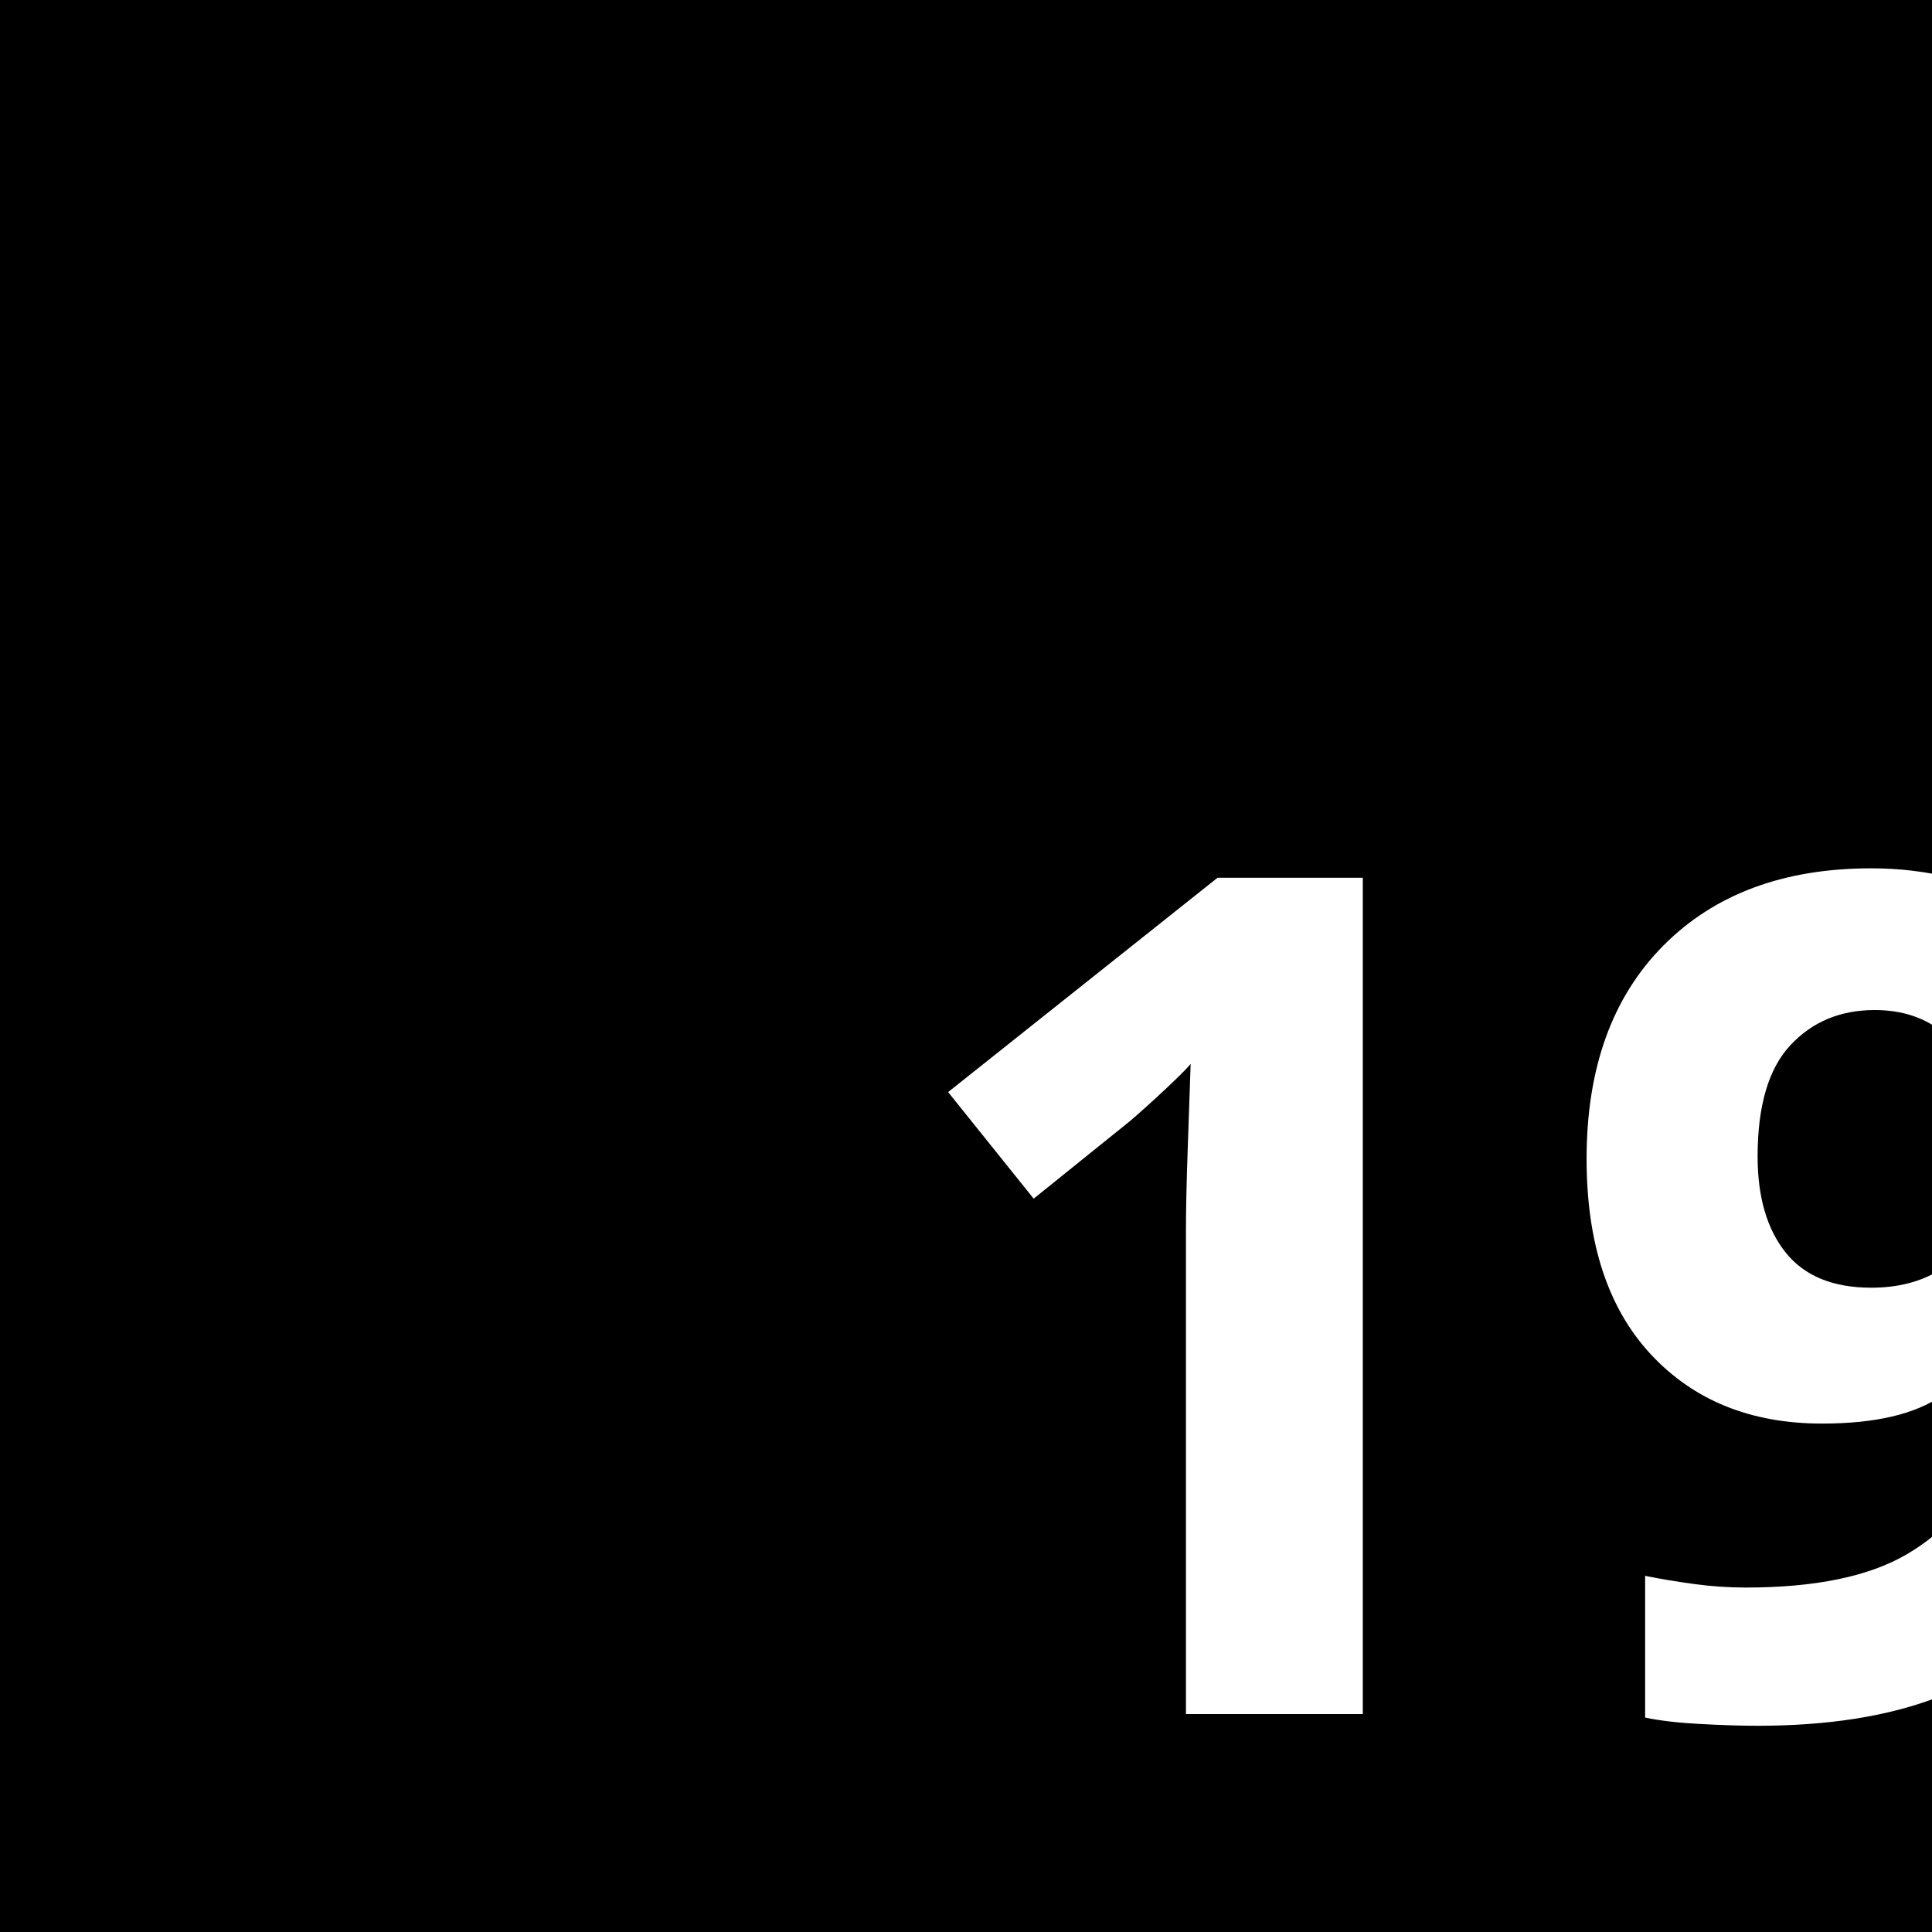
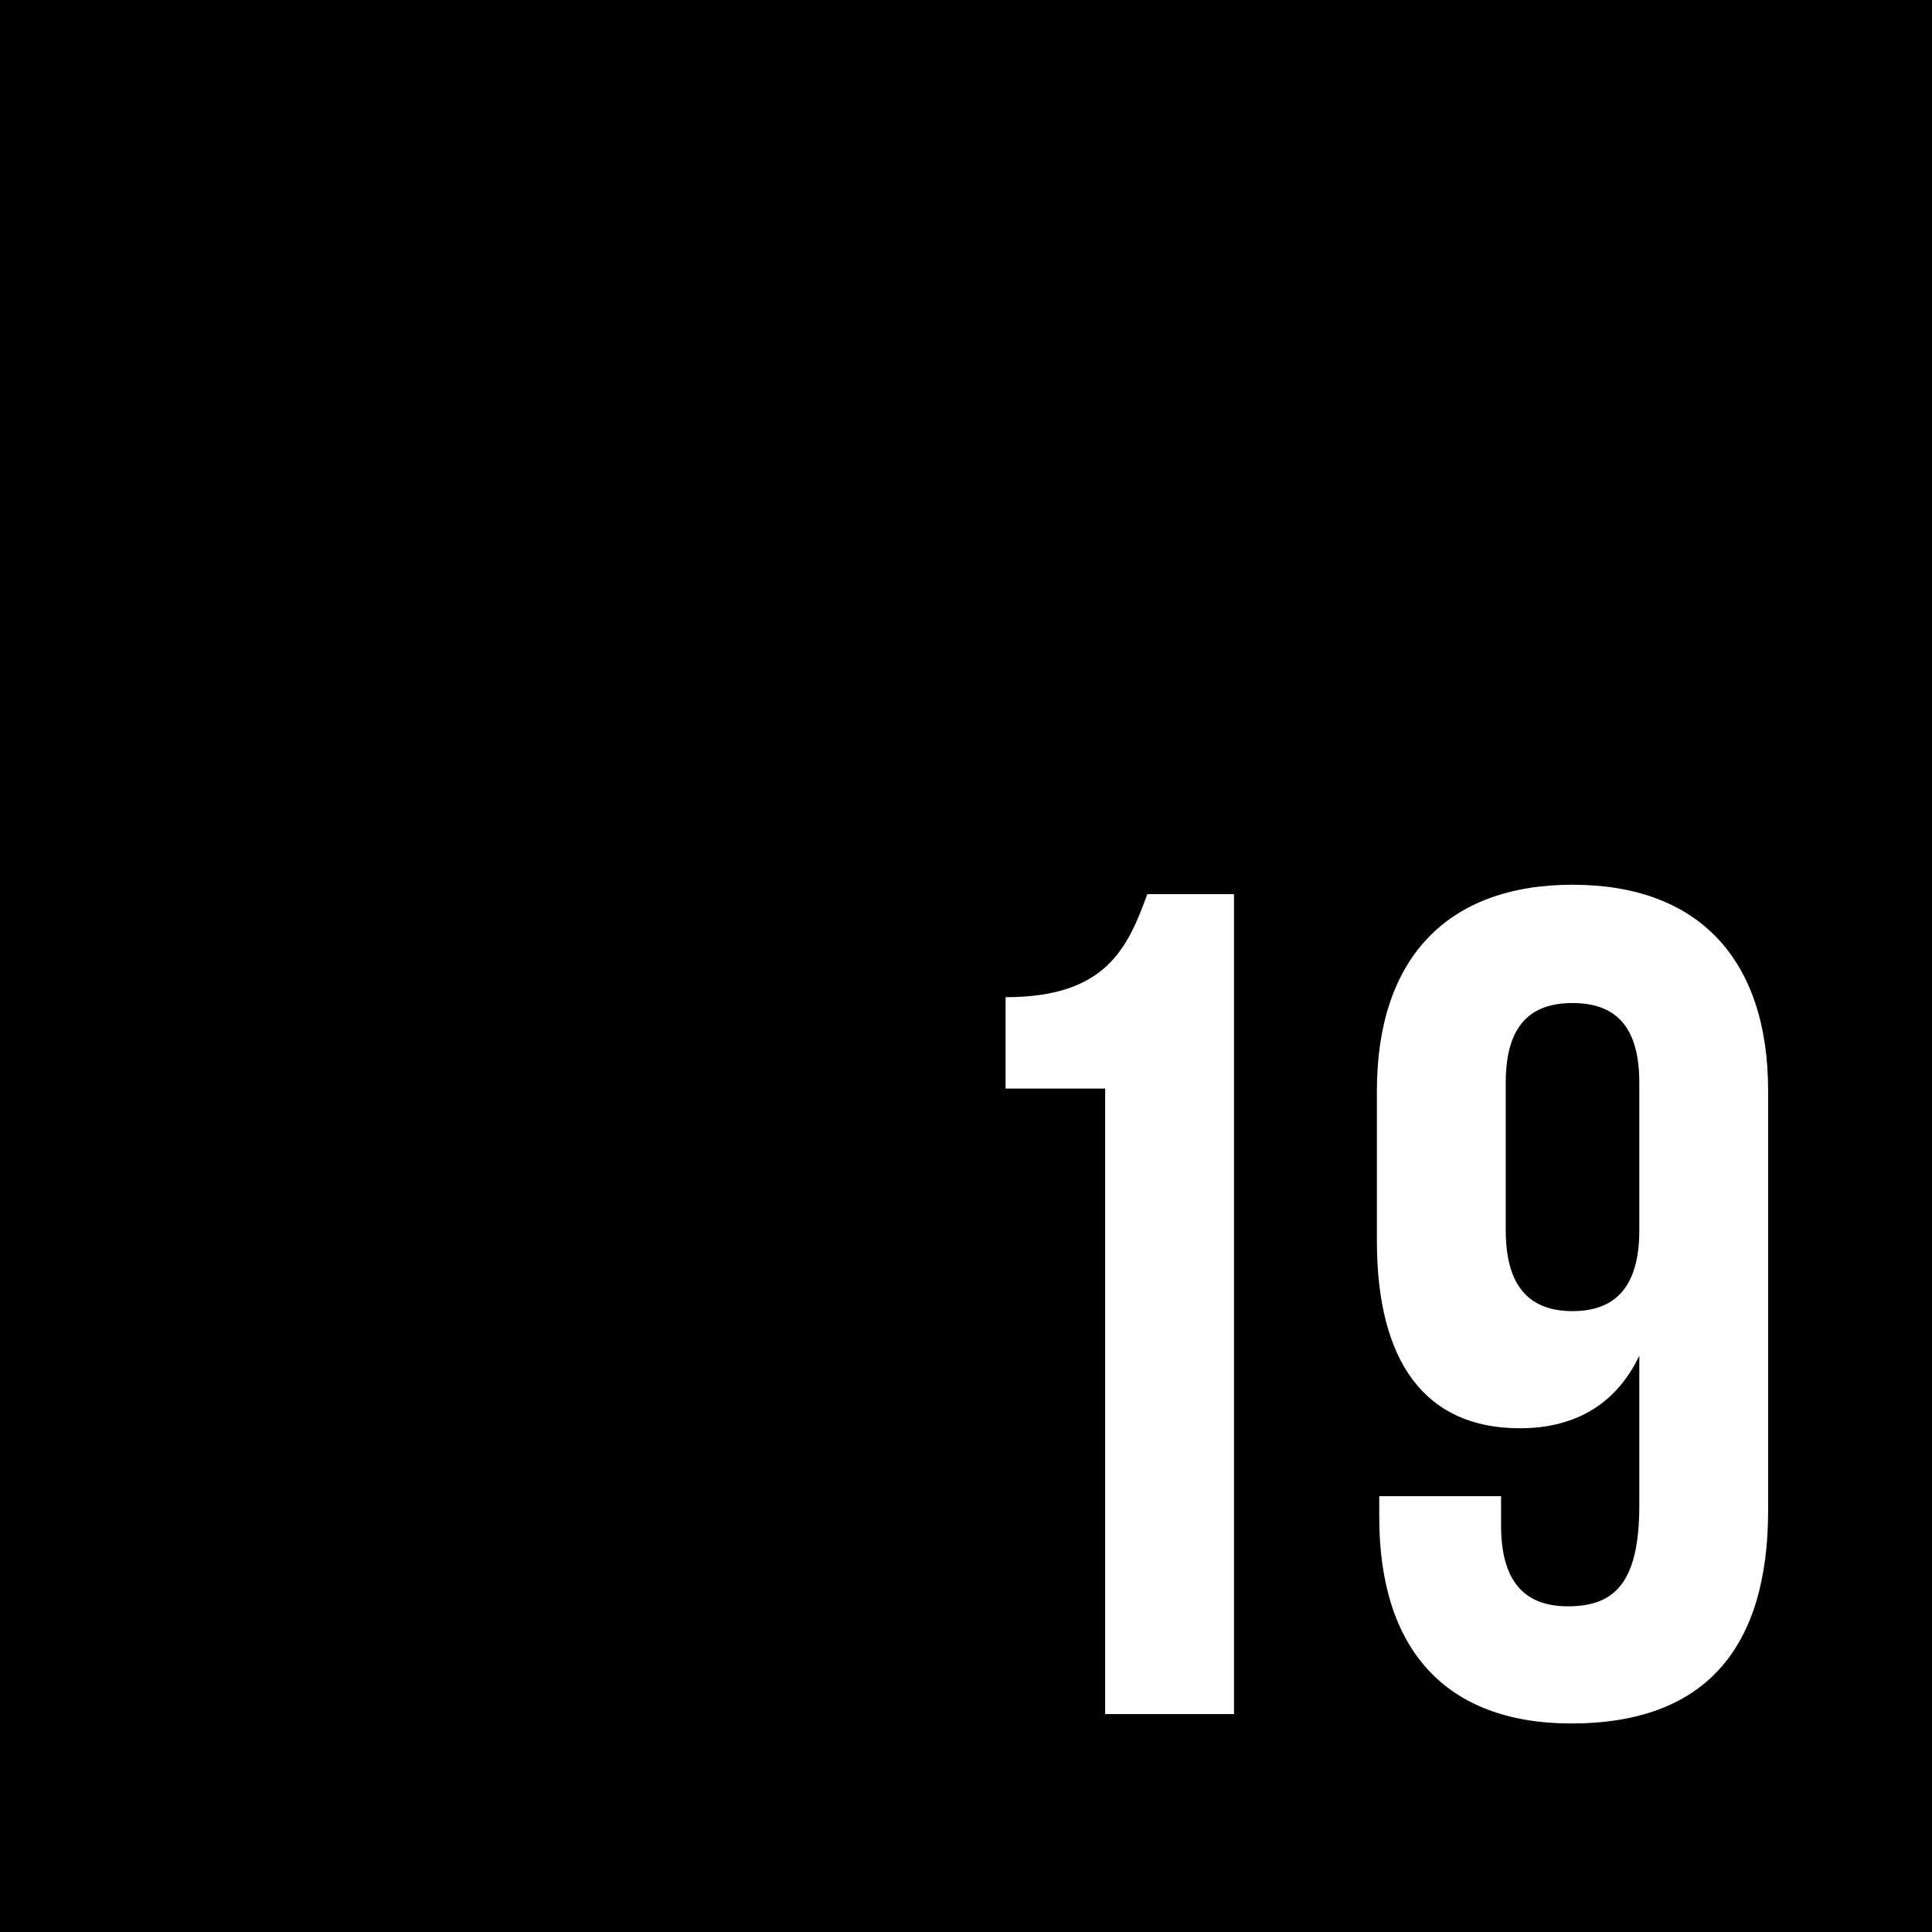
<svg xmlns="http://www.w3.org/2000/svg" width="100%" height="100%" viewBox="0 0 475 475" version="1.1" xml:space="preserve" style="fill-rule:evenodd;clip-rule:evenodd;stroke-linejoin:round;stroke-miterlimit:1.414;">
  <rect x="0" y="0" width="475" height="475" />
  <g transform="matrix(1,0,0,1,-887,-128.227)">
-     <text x="1103.12px" y="549.651px" style="font-family:'BebasNeueBold', 'Bebas Neue', sans-serif;font-weight:700;font-size:288px;fill:white;">19</text>
+     <path d="M1134.23,395.859L1158.71,395.859L1158.71,549.651L1190.39,549.651L1190.39,348.051L1169.08,348.051C1164.18,361.587 1158.71,373.395 1134.23,373.395L1134.23,395.859Z" style="fill:white;fill-rule:nonzero;" />
+     <path d="M1321.71,396.435C1321.71,364.179 1304.72,345.747 1273.62,345.747C1242.52,345.747 1225.52,364.179 1225.52,396.435L1225.52,433.299C1225.52,462.963 1237.33,479.379 1260.66,479.379C1274.77,479.379 1284.56,473.043 1290.04,461.523L1290.04,498.387C1290.04,517.683 1283.7,523.155 1272.47,523.155C1262.39,523.155 1256.05,517.683 1256.05,503.283L1256.05,496.083L1226.1,496.083L1226.1,501.267C1226.1,533.523 1242.23,551.955 1273.33,551.955C1306.16,551.955 1321.71,533.523 1321.71,499.539L1321.71,396.435ZM1273.62,450.579C1263.54,450.579 1257.2,445.107 1257.2,430.707L1257.2,394.419C1257.2,380.019 1263.54,374.835 1273.62,374.835C1283.7,374.835 1290.04,380.019 1290.04,394.419L1290.04,430.707C1290.04,445.107 1283.7,450.579 1273.62,450.579Z" style="fill:white;fill-rule:nonzero;" />
  </g>
</svg>
